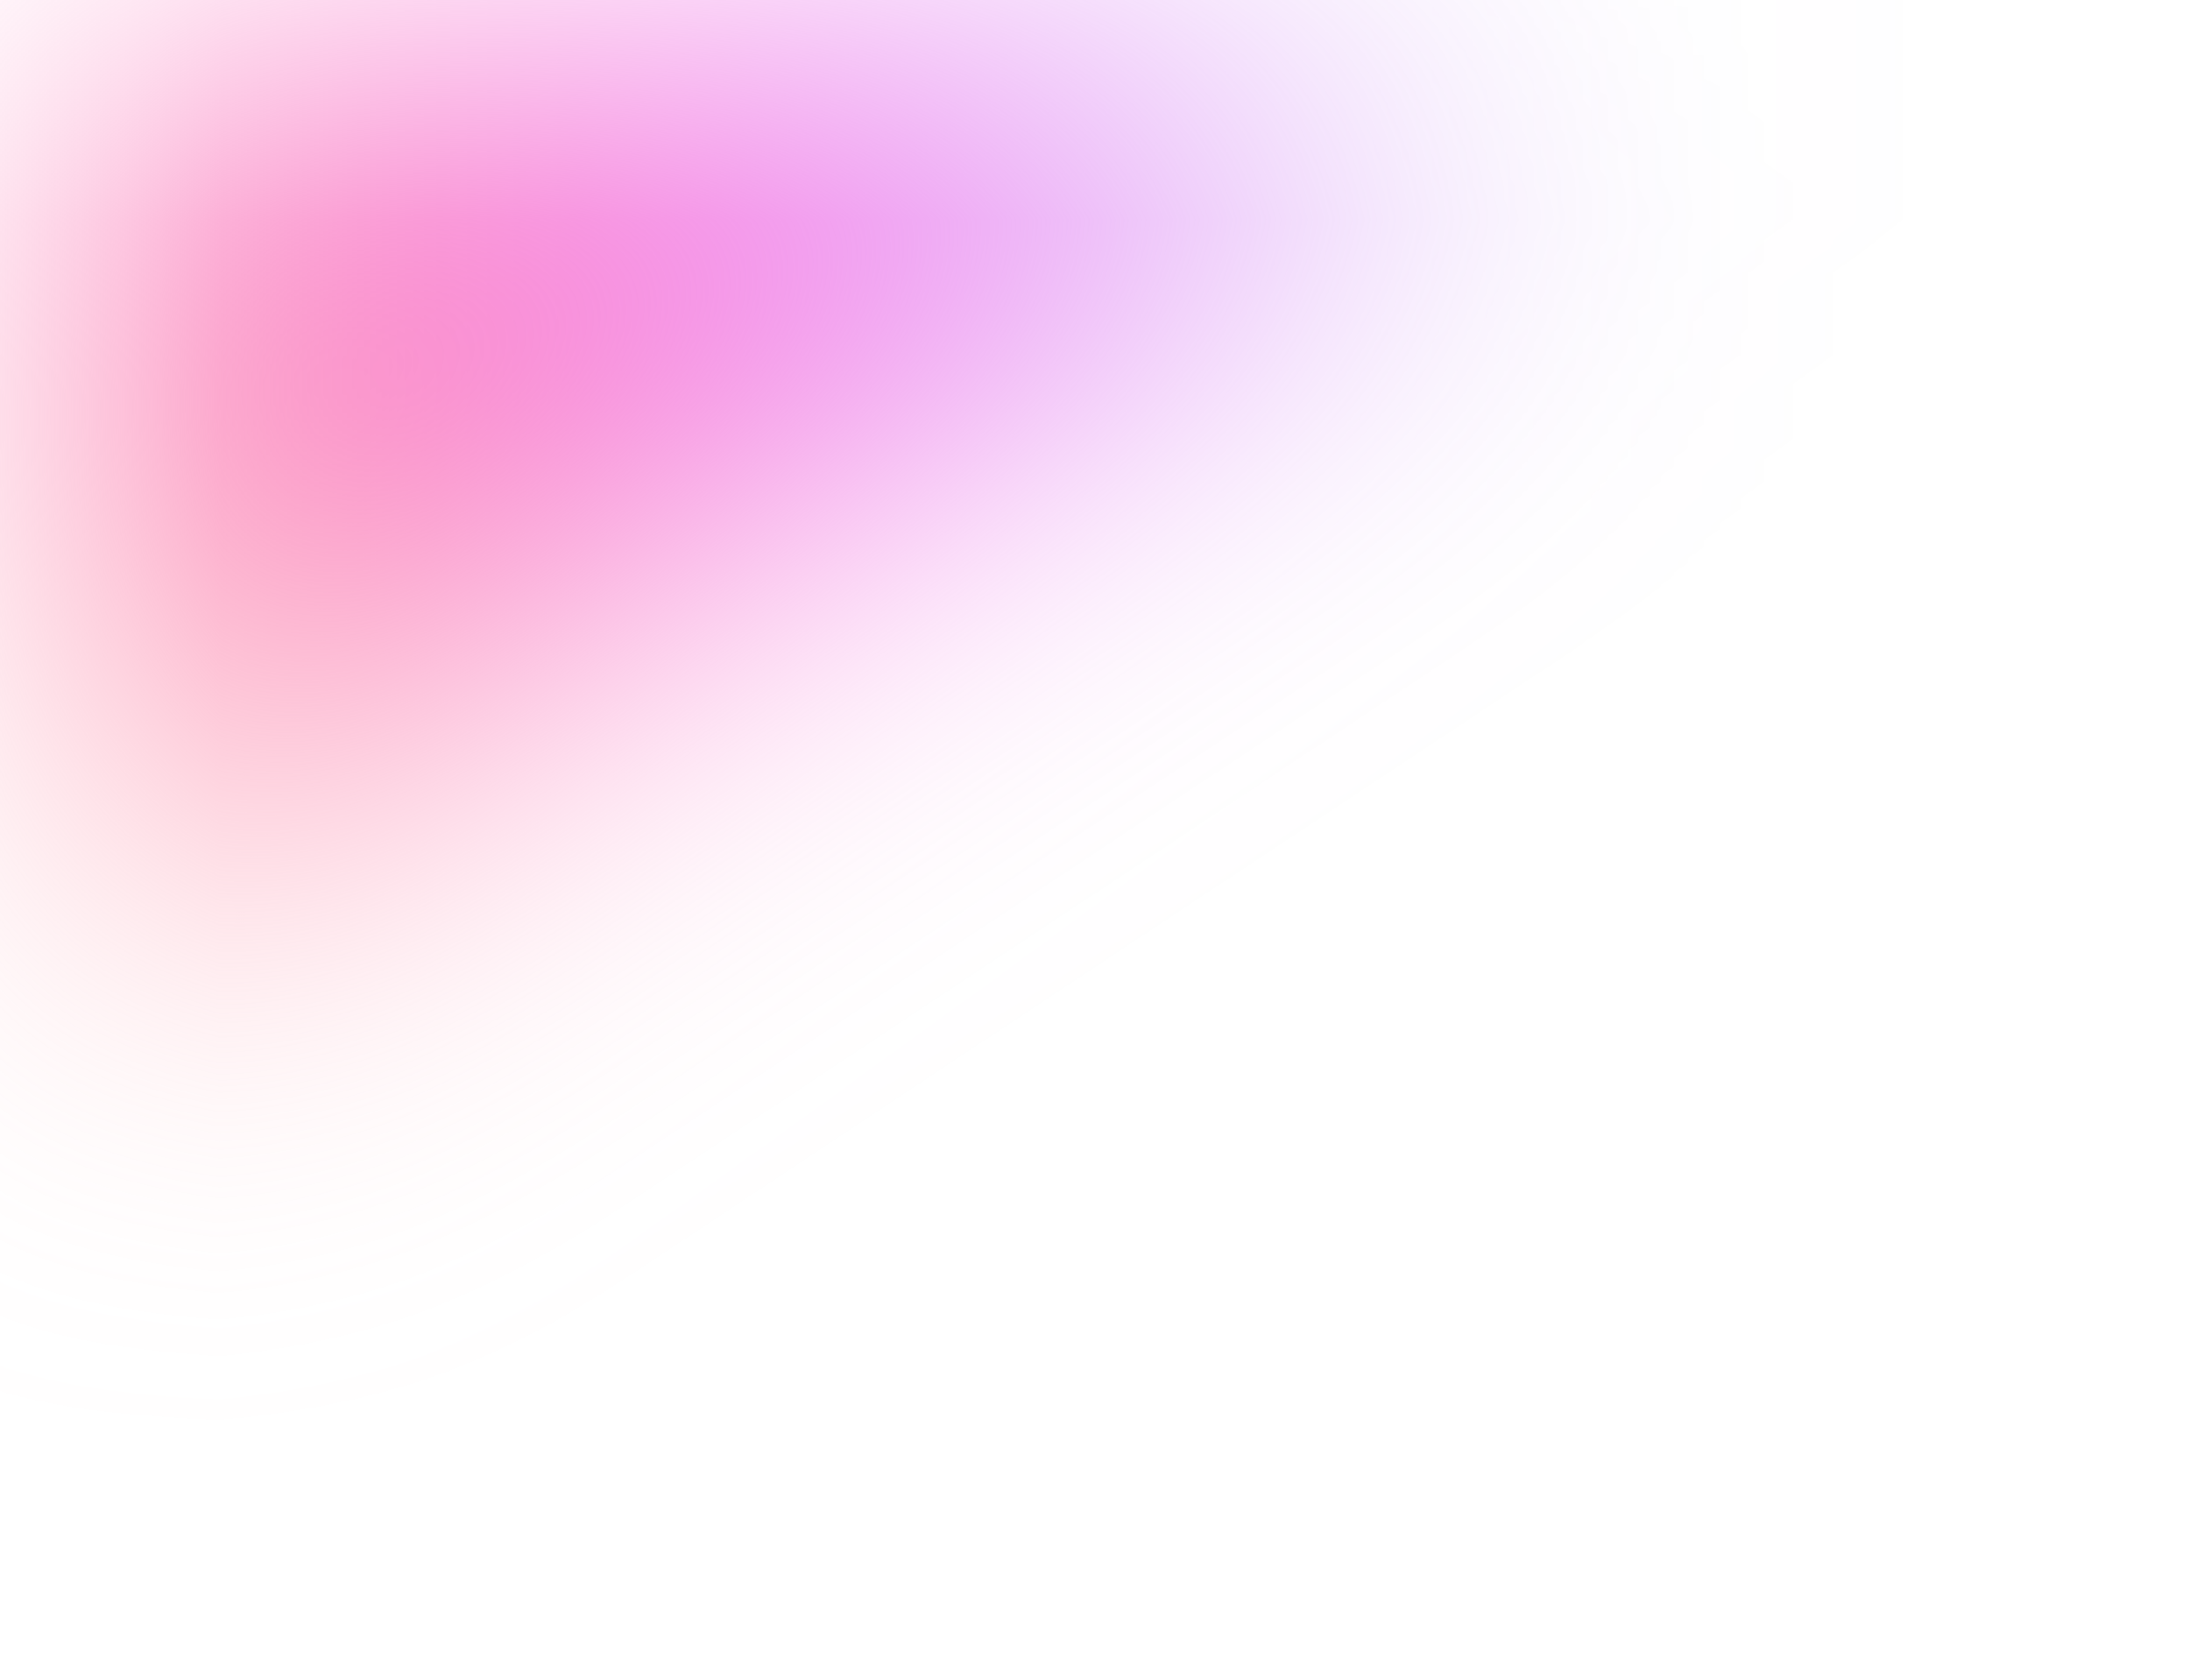
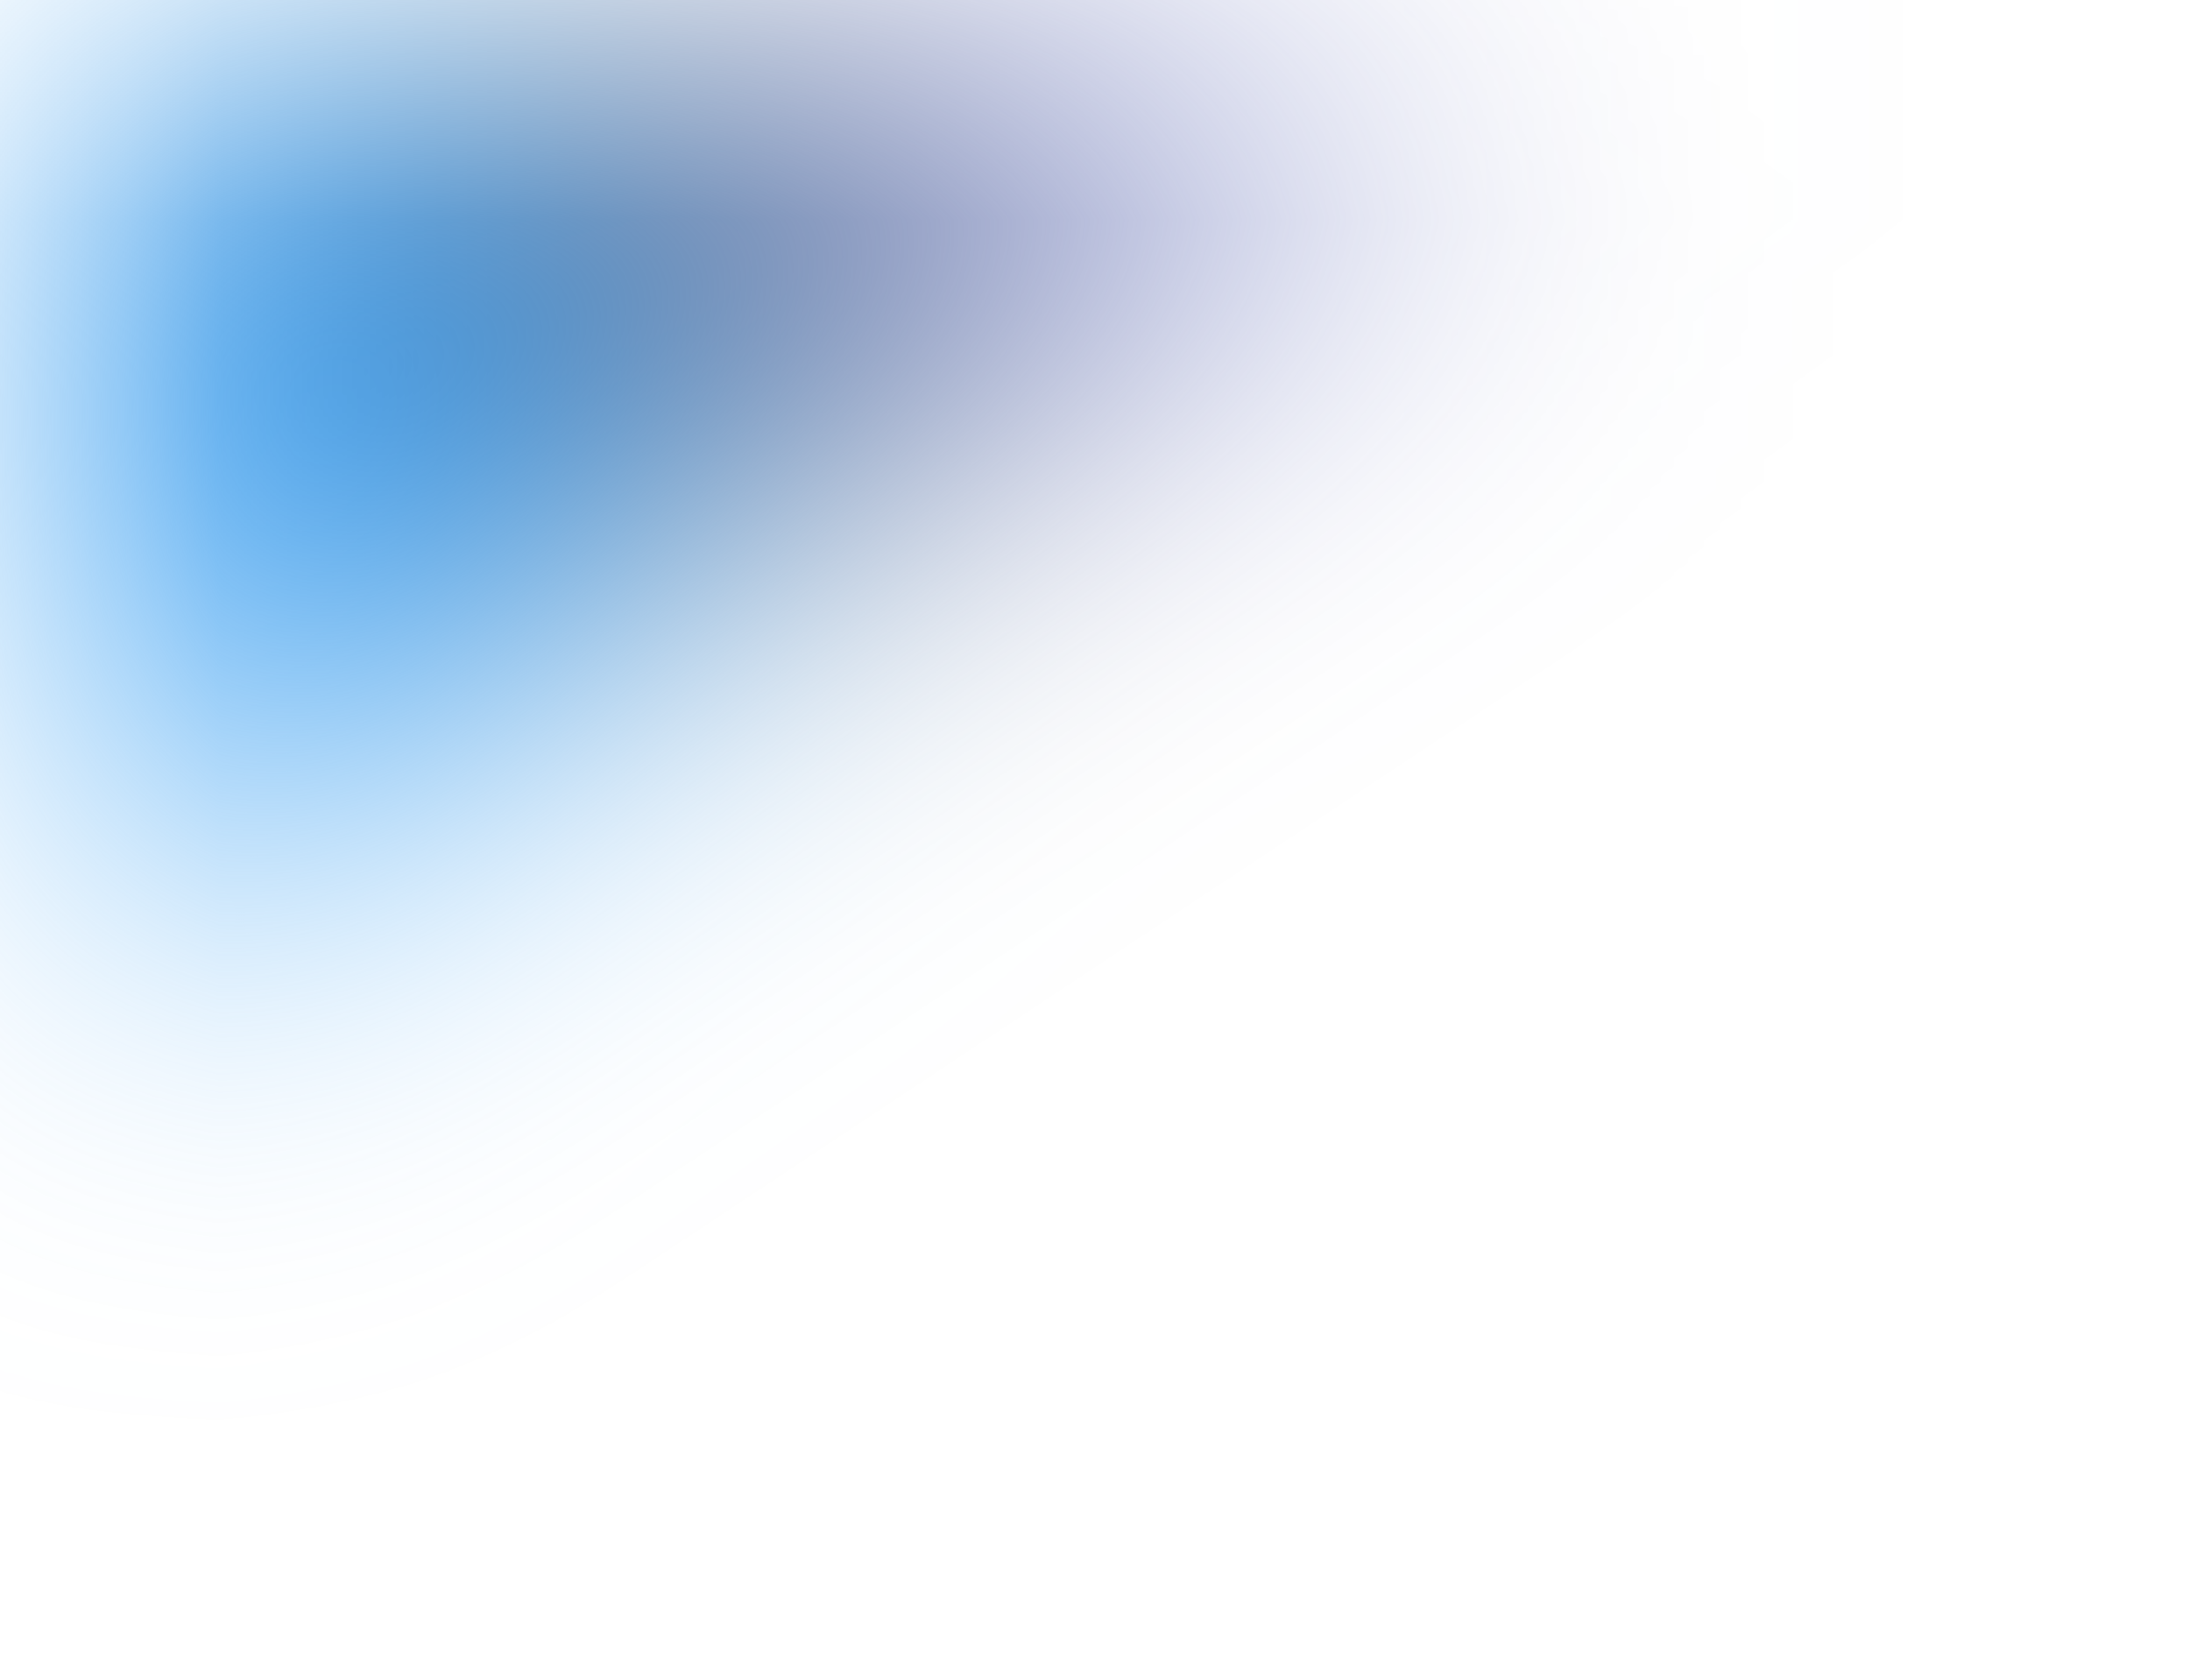
<svg xmlns="http://www.w3.org/2000/svg" width="2560" height="1964" viewBox="0 0 2560 1964" fill="none">
  <g filter="url(#filter0_f_835_19)">
-     <rect opacity="0.67" width="235.957" height="1328.39" transform="matrix(-0.833501 0.552519 0.547264 0.83696 1113.38 -1182.65)" fill="#4314CB" />
-     <rect width="235.958" height="1328.39" transform="matrix(-0.833501 0.552519 0.547264 0.83696 916.707 -1052.28)" fill="#8C35EC" />
-     <rect width="235.958" height="1328.39" transform="matrix(-0.833501 0.552519 0.547264 0.83696 720.036 -921.907)" fill="#BB44F0" />
-     <rect width="235.958" height="1328.39" transform="matrix(-0.833501 0.552519 0.547264 0.83696 523.366 -791.536)" fill="#E554F3" />
-     <rect width="235.958" height="1328.39" transform="matrix(-0.833501 0.552519 0.547264 0.83696 326.696 -661.165)" fill="#F664E4" />
-     <rect width="235.958" height="1328.39" transform="matrix(-0.833501 0.552519 0.547264 0.83696 130.026 -530.794)" fill="#F974CC" />
-     <rect width="235.958" height="1328.39" transform="matrix(-0.833501 0.552519 0.547264 0.83696 -66.6465 -400.423)" fill="#FB85B9" />
-     <rect width="235.958" height="1328.39" transform="matrix(-0.833501 0.552519 0.547264 0.83696 -263.317 -270.052)" fill="#FD97AE" />
-     <rect width="235.958" height="1328.39" transform="matrix(-0.833501 0.552519 0.547264 0.83696 -459.987 -139.681)" fill="#FEA9AA" />
-     <rect width="235.958" height="1328.39" transform="matrix(-0.833501 0.552519 0.547264 0.83696 -656.658 -9.3103)" fill="#FFC9BB" />
+     <rect opacity="0.67" width="235.957" height="1328.39" transform="matrix(-0.833501 0.552519 0.547264 0.83696 1113.38 -1182.65)" fill="#1A237E" />
+     <rect width="235.958" height="1328.39" transform="matrix(-0.833501 0.552519 0.547264 0.83696 916.707 -1052.28)" fill="#303F9F" />
+     <rect width="235.958" height="1328.39" transform="matrix(-0.833501 0.552519 0.547264 0.83696 720.036 -921.907)" fill="#3949AB" />
+     <rect width="235.958" height="1328.39" transform="matrix(-0.833501 0.552519 0.547264 0.83696 523.366 -791.536)" fill="#3F51B5" />
+     <rect width="235.958" height="1328.39" transform="matrix(-0.833501 0.552519 0.547264 0.83696 326.696 -661.165)" fill="#424242" />
+     <rect width="235.958" height="1328.39" transform="matrix(-0.833501 0.552519 0.547264 0.83696 130.026 -530.794)" fill="#1E88E5" />
+     <rect width="235.958" height="1328.39" transform="matrix(-0.833501 0.552519 0.547264 0.83696 -66.6465 -400.423)" fill="#2196F3" />
+     <rect width="235.958" height="1328.39" transform="matrix(-0.833501 0.552519 0.547264 0.83696 -263.317 -270.052)" fill="#42A5F5" />
+     <rect width="235.958" height="1328.39" transform="matrix(-0.833501 0.552519 0.547264 0.83696 -459.987 -139.681)" fill="#64B5F6" />
+     <rect width="235.958" height="1328.39" transform="matrix(-0.833501 0.552519 0.547264 0.83696 -656.658 -9.3103)" fill="#90CAF9" />
  </g>
  <defs>
    <filter id="filter0_f_835_19" x="-1650" y="-2173.76" width="4680.37" height="4137" filterUnits="userSpaceOnUse" color-interpolation-filters="sRGB">
      <feFlood flood-opacity="0" result="BackgroundImageFix" />
      <feBlend mode="normal" in="SourceGraphic" in2="BackgroundImageFix" result="shape" />
      <feGaussianBlur stdDeviation="300" result="effect1_foregroundBlur_835_19" />
    </filter>
  </defs>
</svg>
